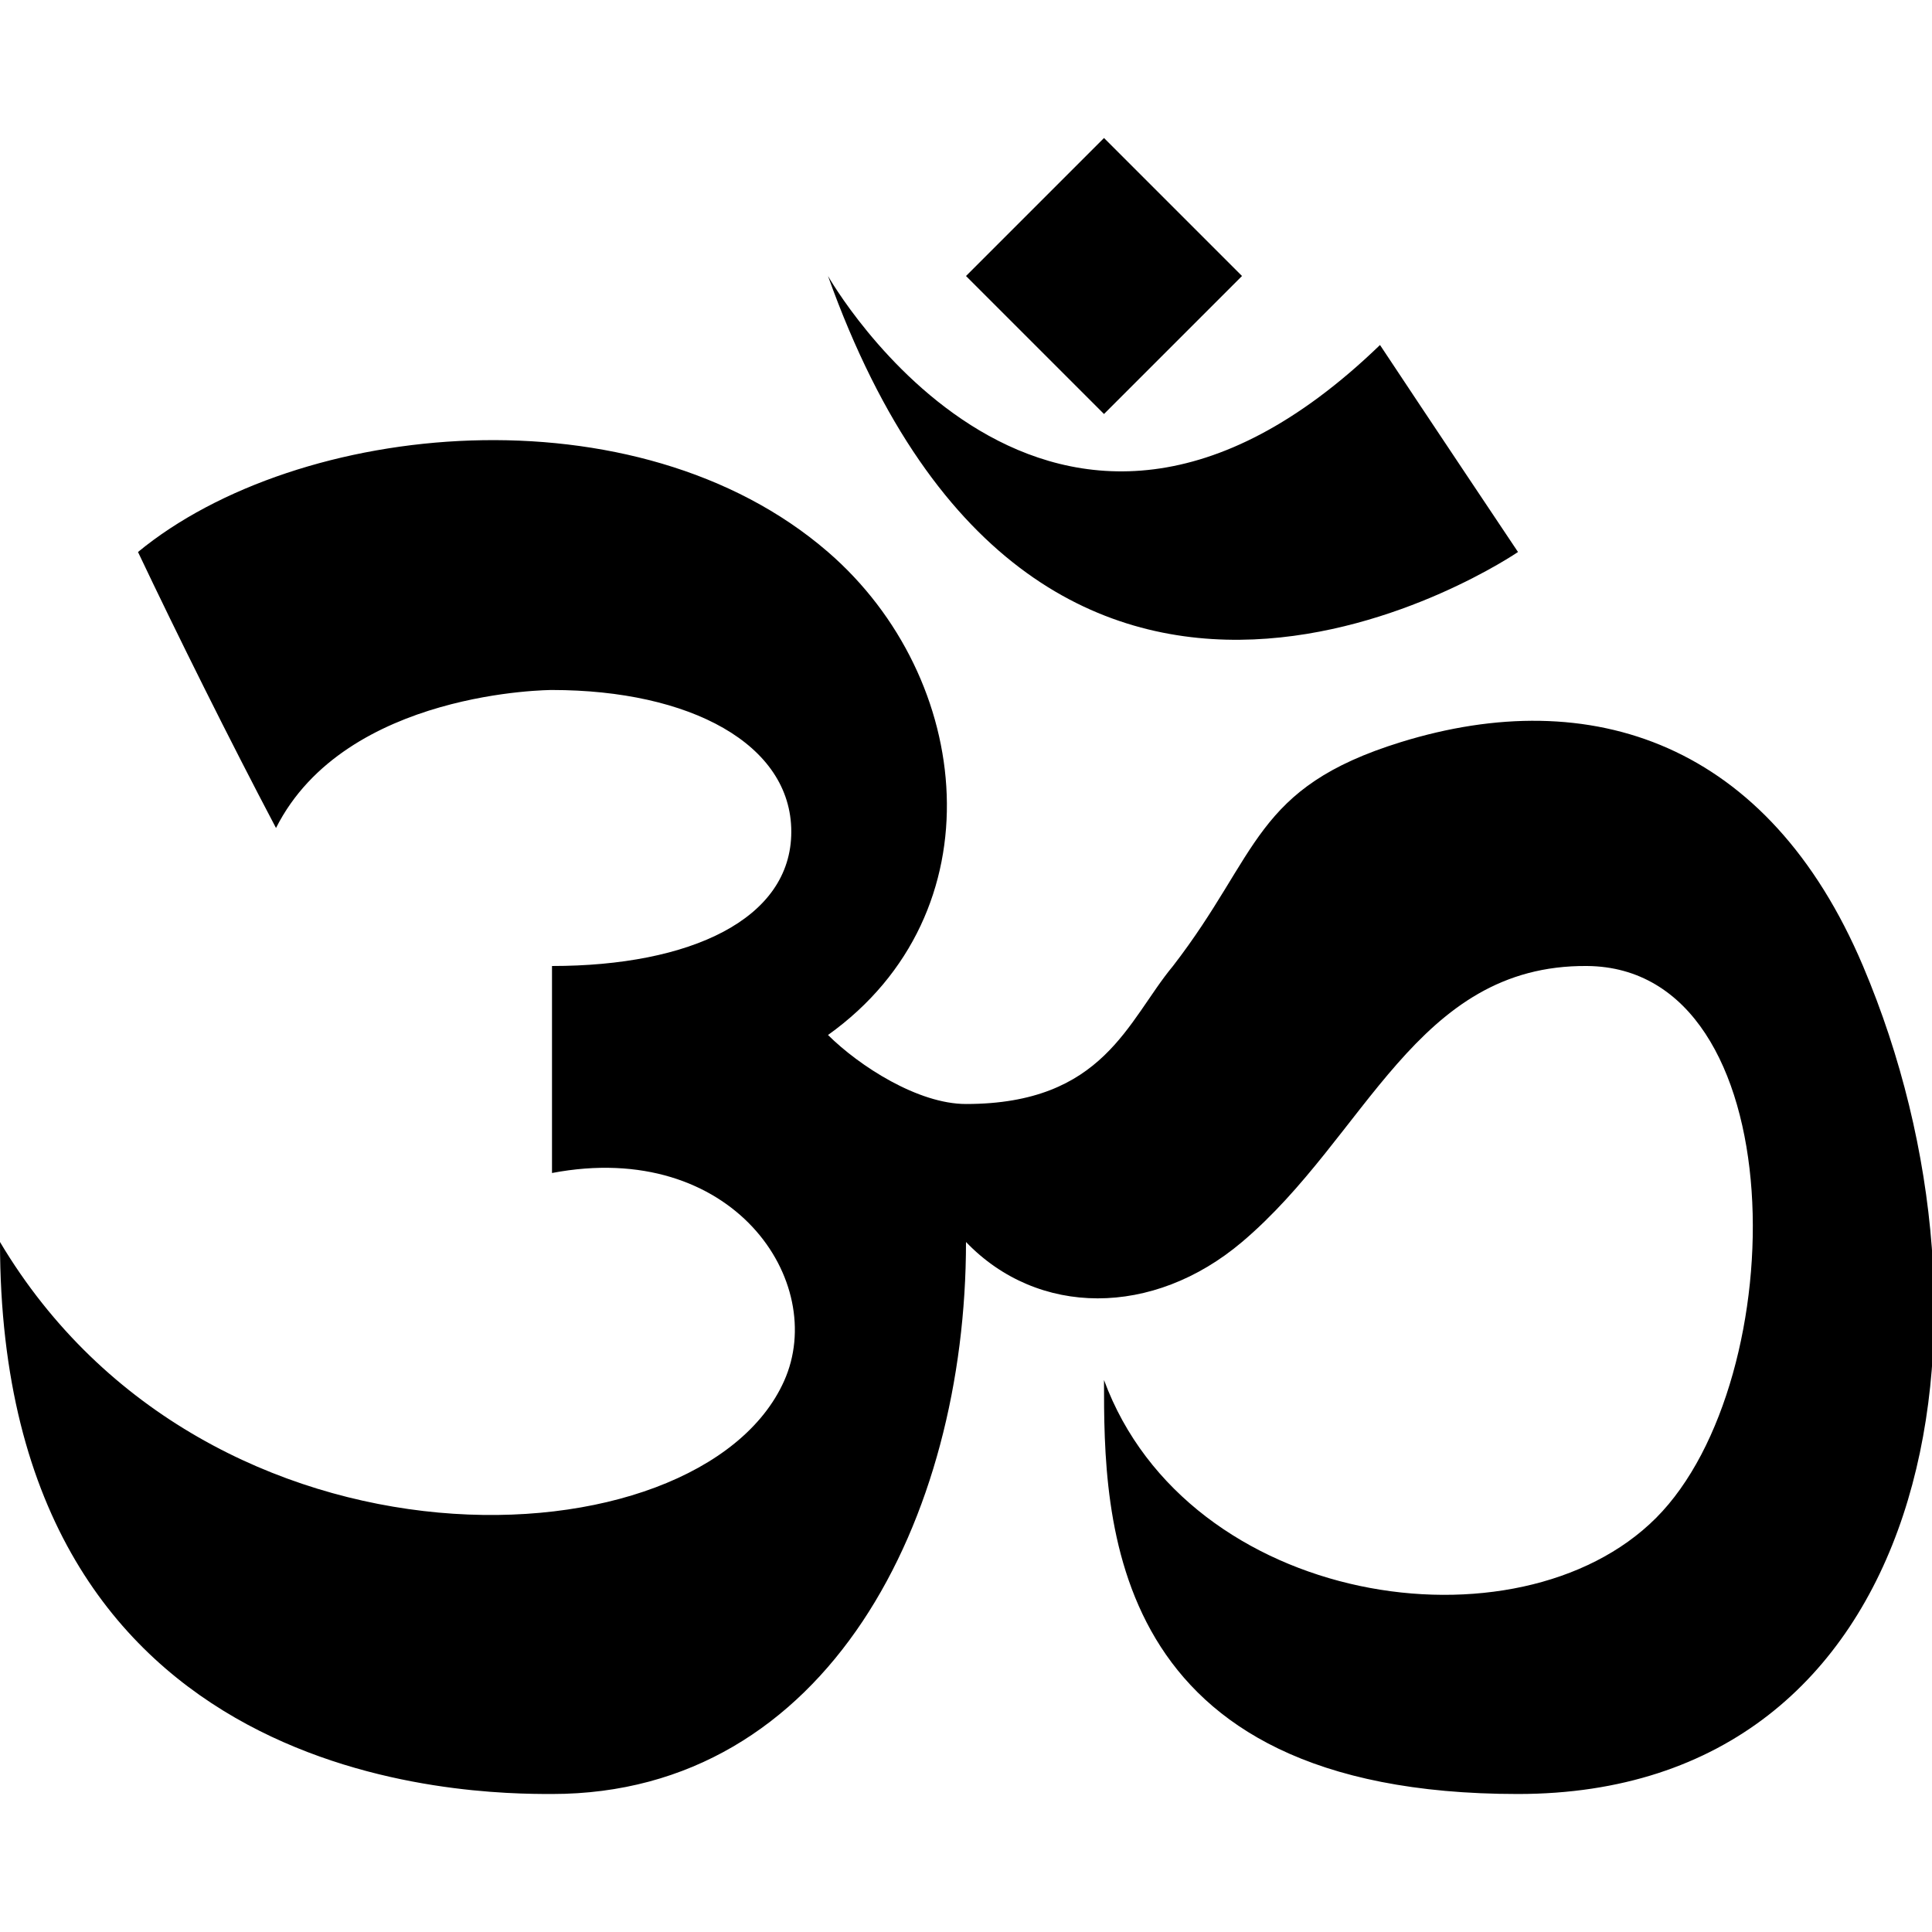
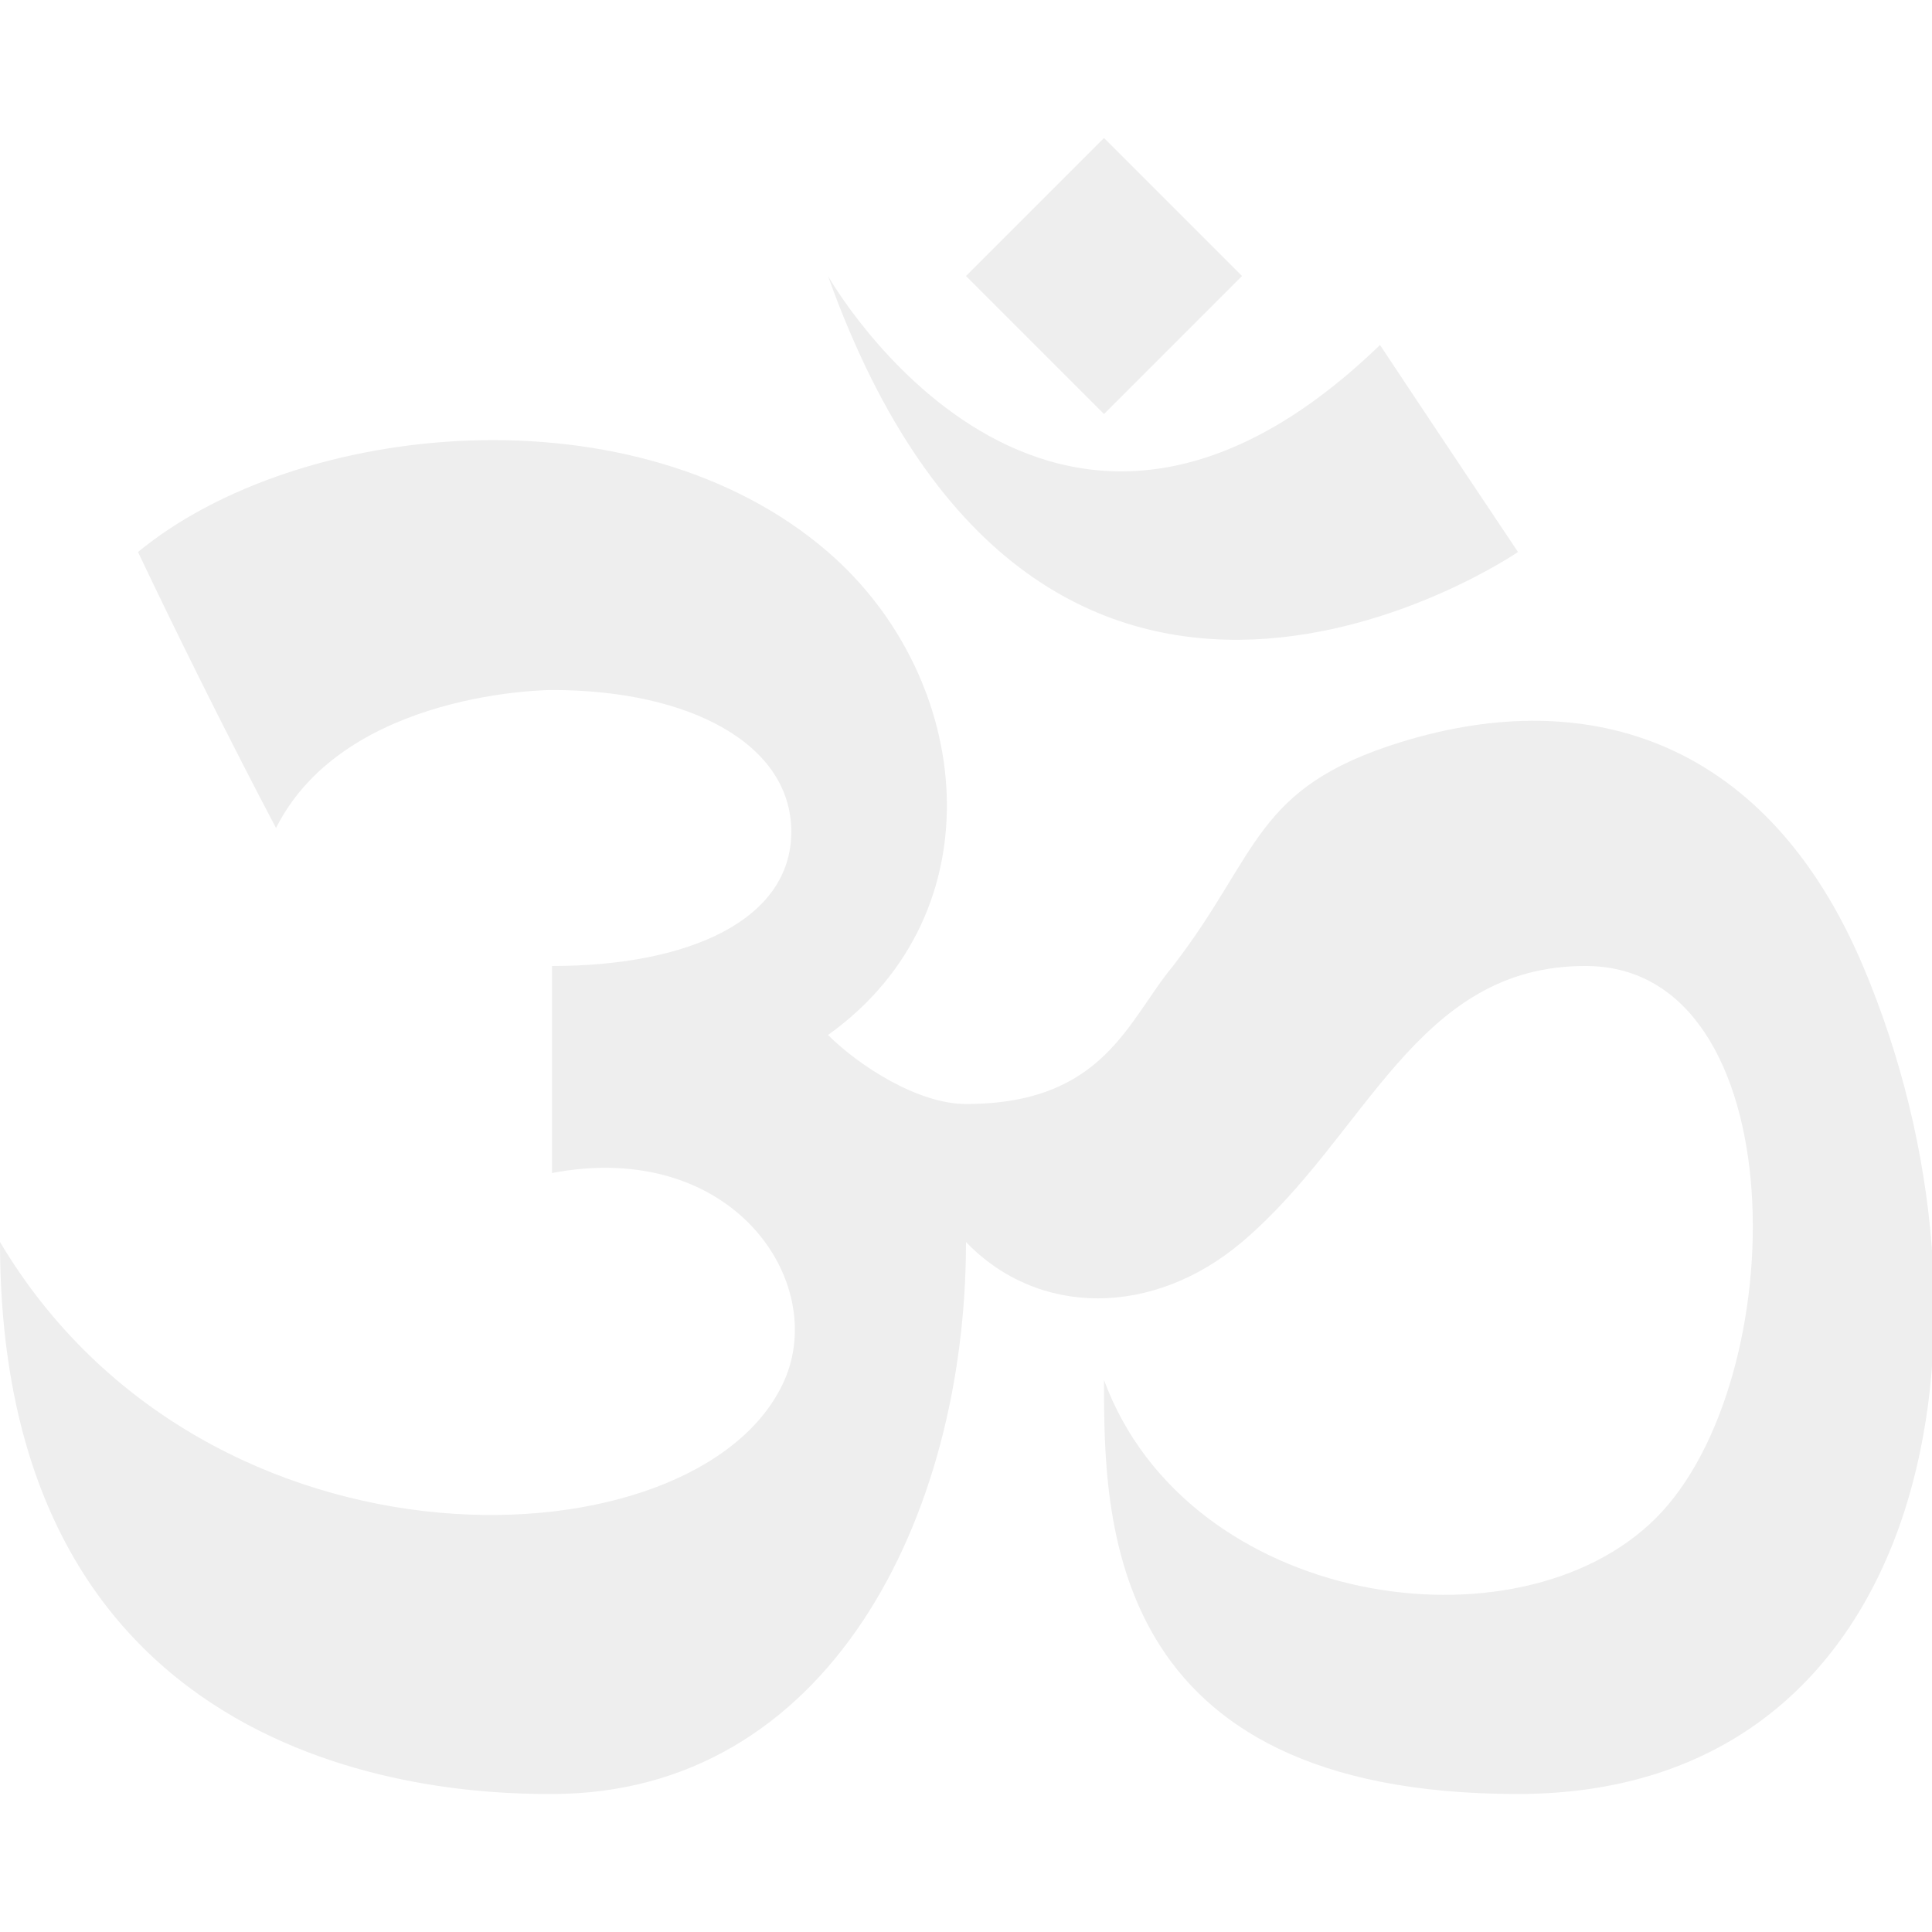
<svg xmlns="http://www.w3.org/2000/svg" version="1.1" width="14" height="14" viewBox="0 0 14 14">
  <rect width="14" height="14" x="0" y="0" id="canvas" style="fill:none;stroke:none;visibility:hidden" />
-   <path d="m 6,2 c 0,0 1.598,2.82 4,0.5 0.331,0.5 1,1.5 1,1.5 0,0 -3.443,2.356 -5,-2 z m -5,2 c 0.289,0.609 0.661,1.357 1,2 0.504,-1 2,-1 2,-1 1,0 1.734,0.392 1.734,1.027 C 5.734,6.662 5,7 4,7 c 0,0 0,1 0,1.5 1.311,-0.249 2.003,0.79 1.682,1.507 C 5.075,11.366 1.504,11.527 0,9 c 0,3.988 3.441,4 4,4 2,0 3,-2 3,-4 0.521,0.543 1.355,0.546 2,0 0.905,-0.765 1.259,-2.01 2.5,-2 1.514,0.012 1.5,3 0.5,4 -1,1 -3.394,0.645 -4,-1 0,1 0,3.001 3,3 3,-0.001 3.608,-3.384 2.5,-6 C 12.815,5.383 11.533,4.95 10.15,5.378 9.082,5.709 9.131,6.183 8.5,7 c -0.329,0.396 -0.5,1 -1.5,1 -0.347,0 -0.772,-0.274 -1,-0.5 1.238,-0.885 1.056,-2.587 0,-3.5 -1.388,-1.2 -3.84,-0.955 -5,0 z m 6,-2 1,-1 1,1 -1,1 z" id="hinduist" />
+   <path d="m 6,2 c 0,0 1.598,2.82 4,0.5 0.331,0.5 1,1.5 1,1.5 0,0 -3.443,2.356 -5,-2 z m -5,2 c 0.289,0.609 0.661,1.357 1,2 0.504,-1 2,-1 2,-1 1,0 1.734,0.392 1.734,1.027 C 5.734,6.662 5,7 4,7 c 0,0 0,1 0,1.5 1.311,-0.249 2.003,0.79 1.682,1.507 C 5.075,11.366 1.504,11.527 0,9 c 0,3.988 3.441,4 4,4 2,0 3,-2 3,-4 0.521,0.543 1.355,0.546 2,0 0.905,-0.765 1.259,-2.01 2.5,-2 1.514,0.012 1.5,3 0.5,4 -1,1 -3.394,0.645 -4,-1 0,1 0,3.001 3,3 3,-0.001 3.608,-3.384 2.5,-6 C 12.815,5.383 11.533,4.95 10.15,5.378 9.082,5.709 9.131,6.183 8.5,7 c -0.329,0.396 -0.5,1 -1.5,1 -0.347,0 -0.772,-0.274 -1,-0.5 1.238,-0.885 1.056,-2.587 0,-3.5 -1.388,-1.2 -3.84,-0.955 -5,0 z m 6,-2 1,-1 1,1 -1,1 z" id="hinduist" fill="#EEEEEE" />
</svg>
